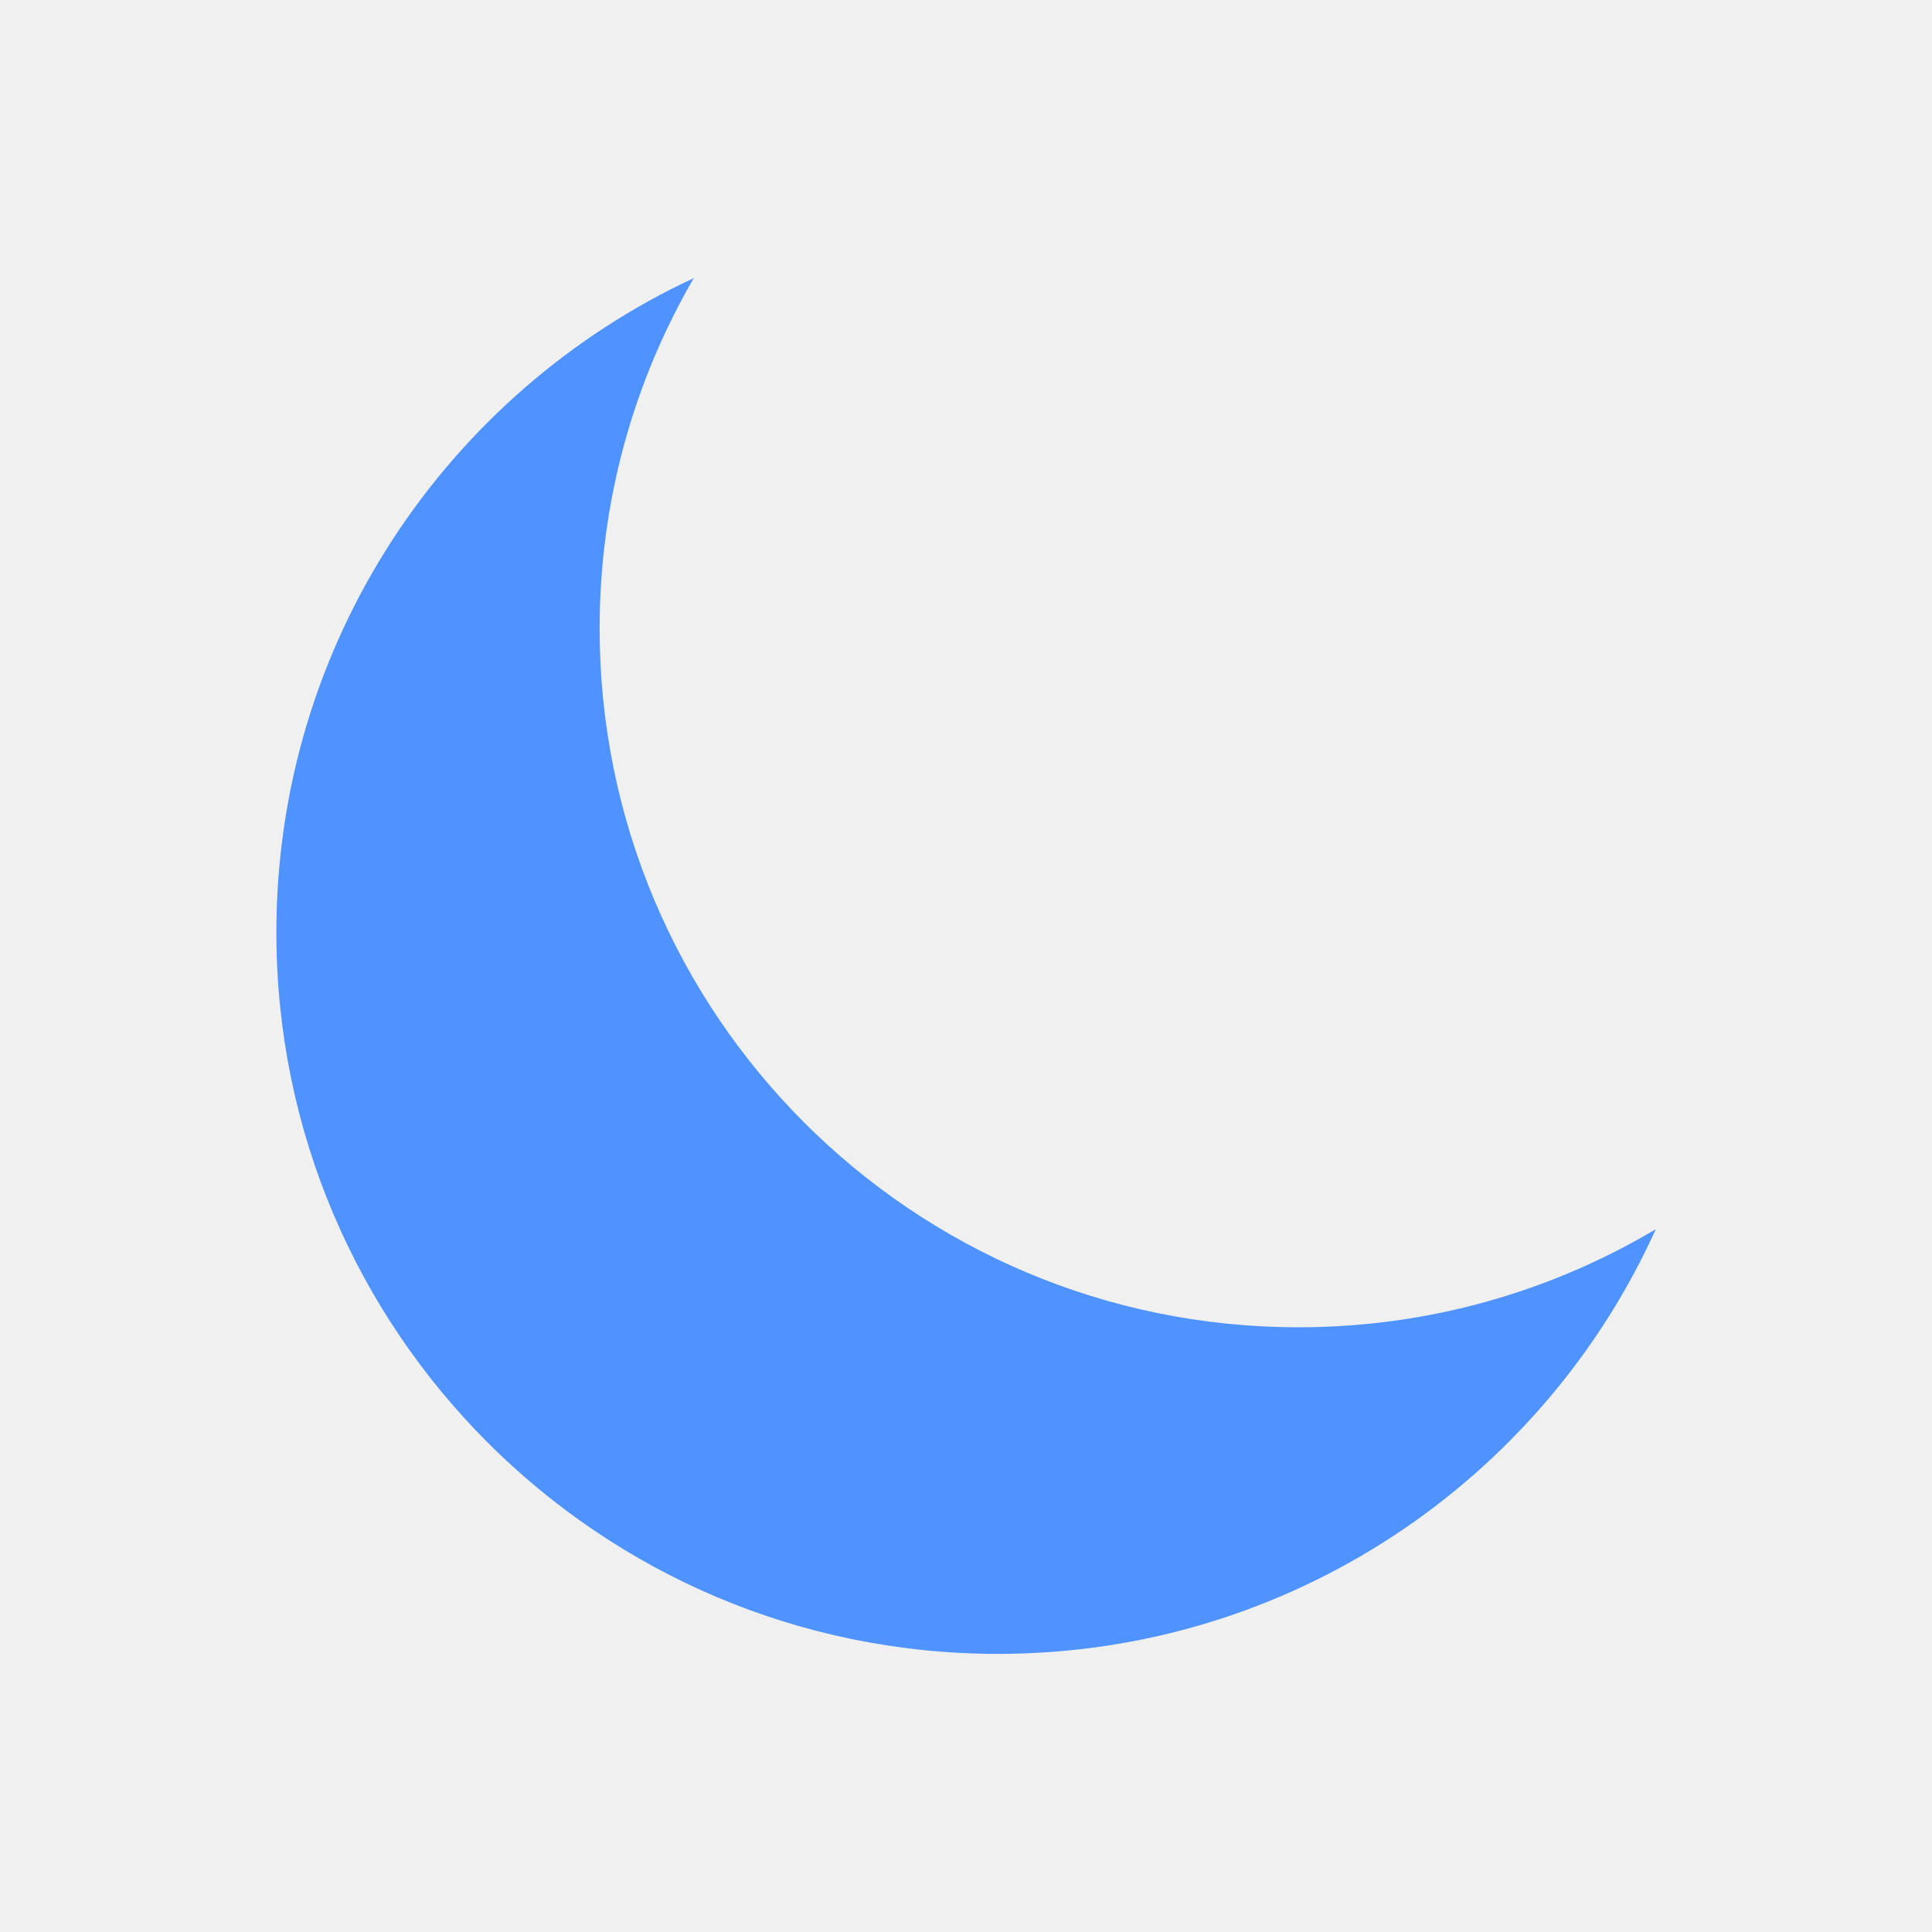
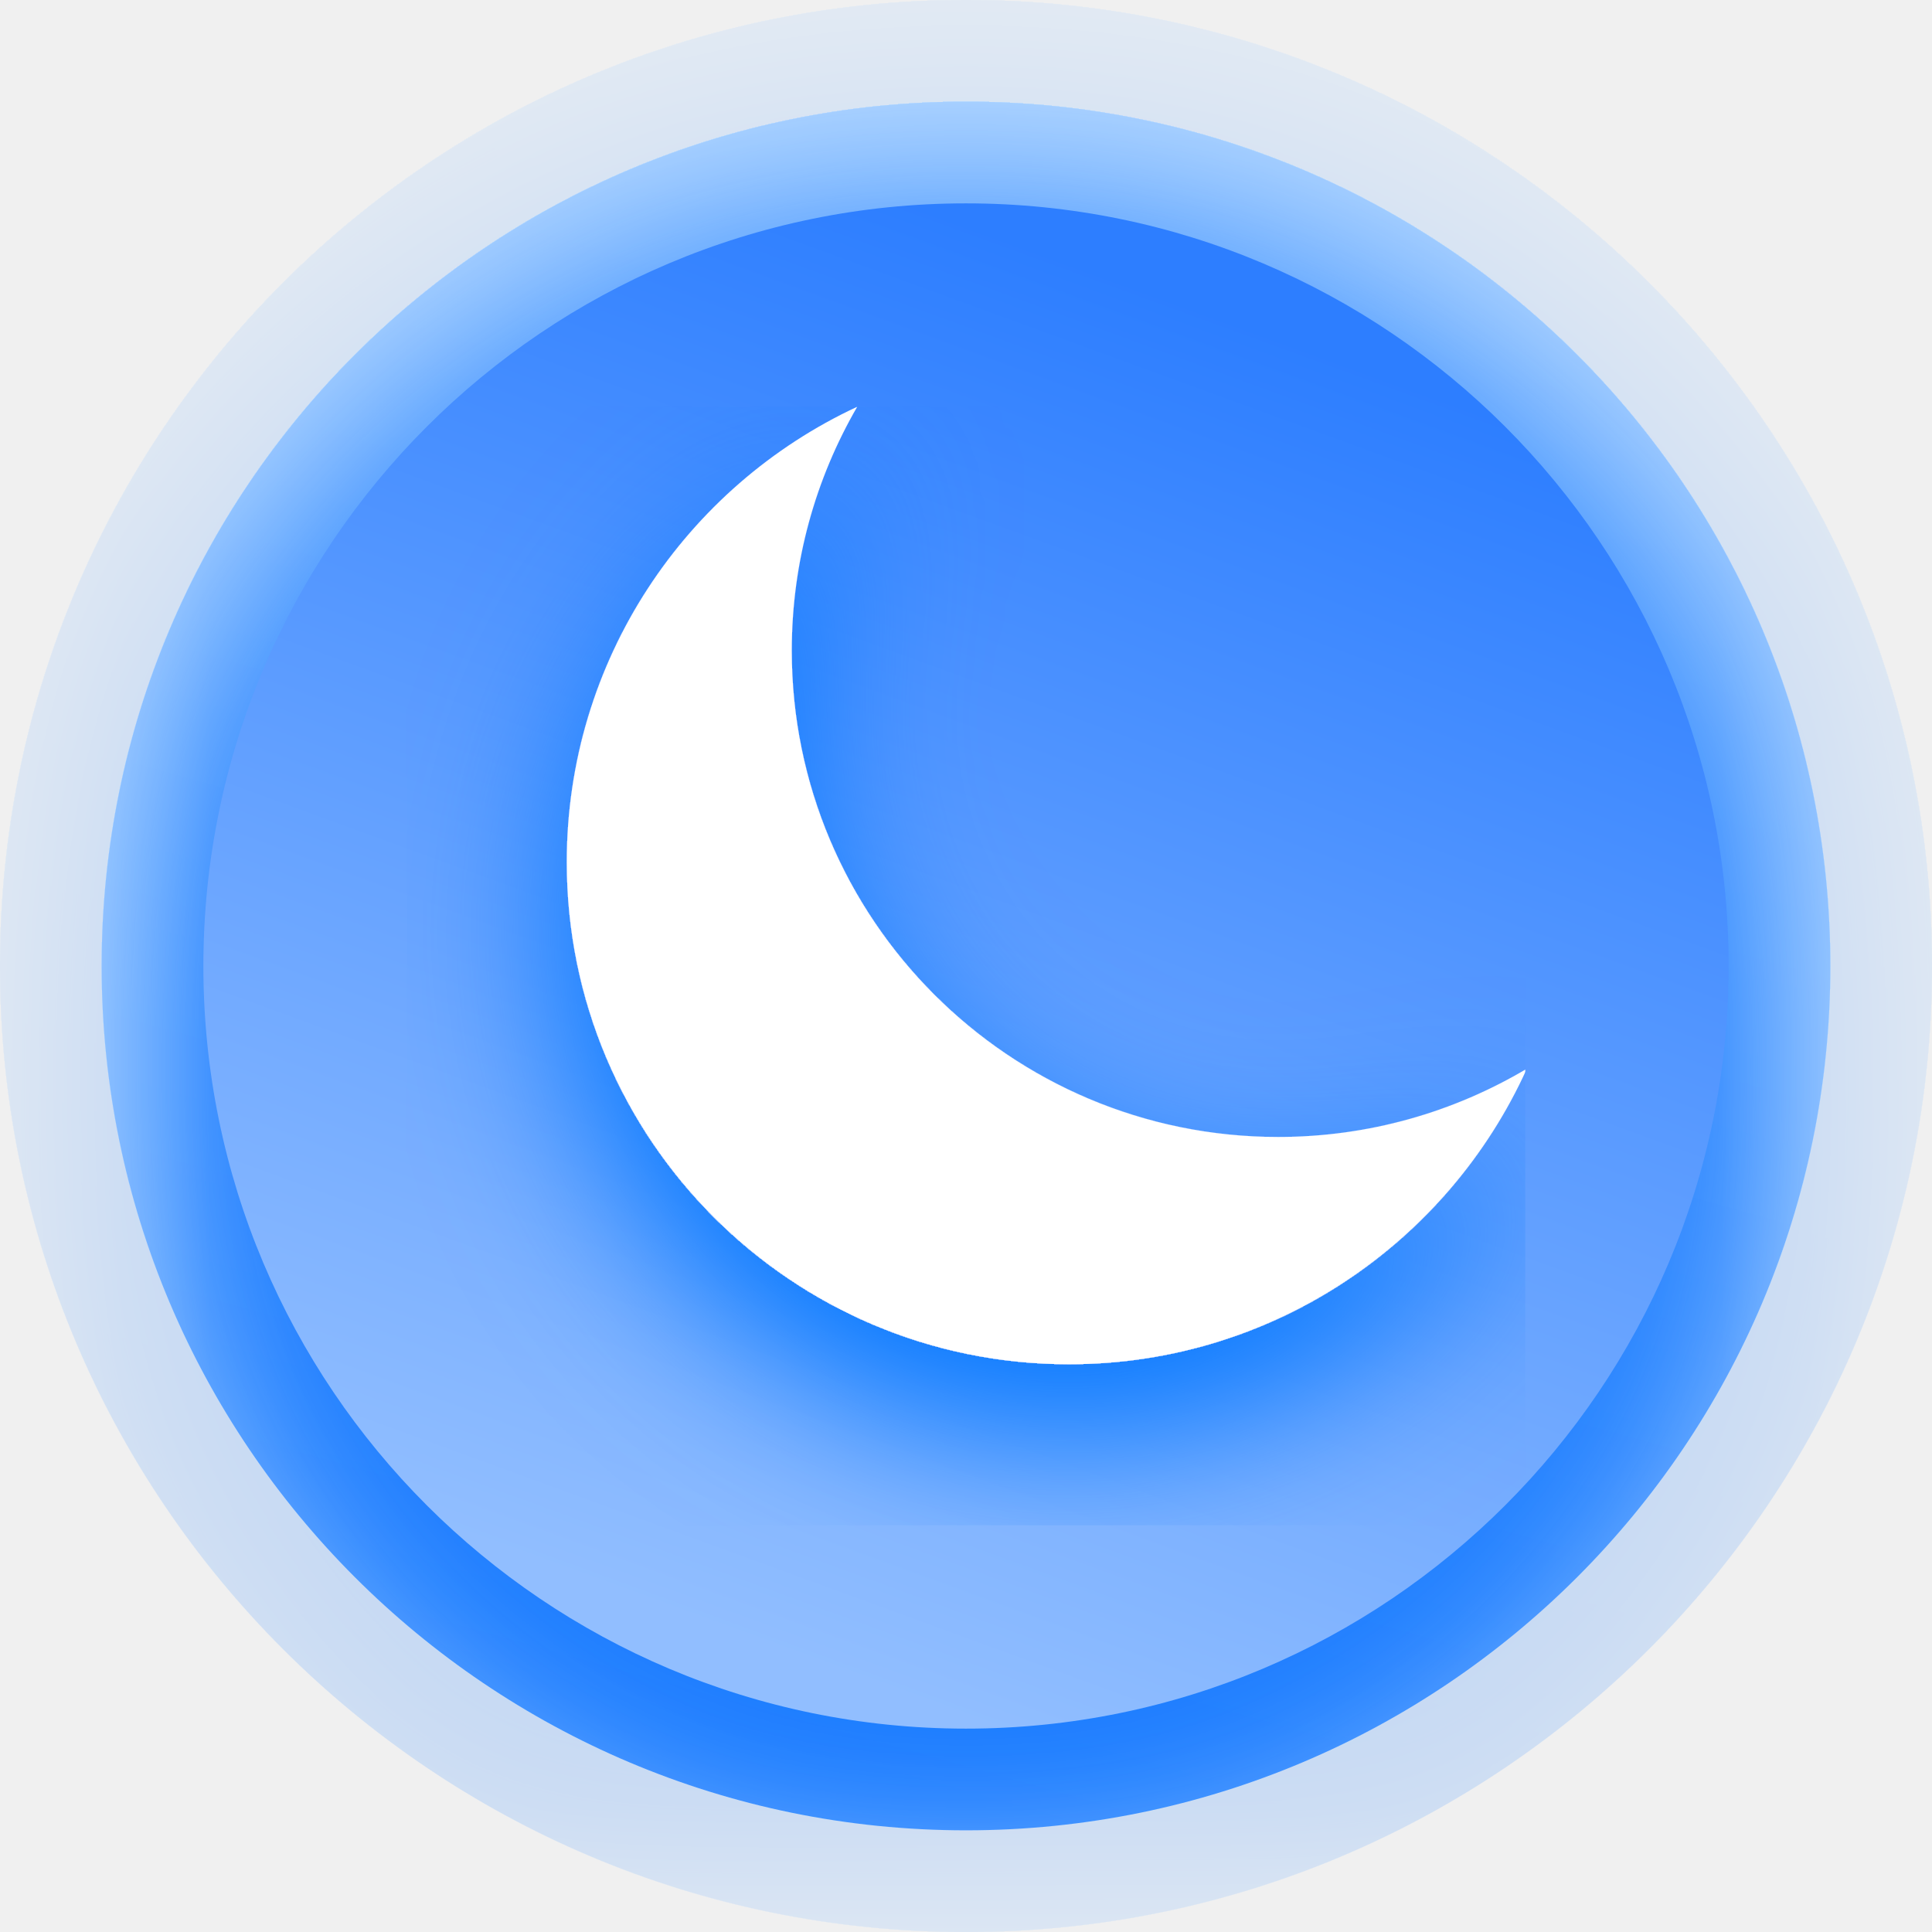
- <svg xmlns="http://www.w3.org/2000/svg" width="22" height="22" viewBox="0 0 22 22" fill="none">
-   <path d="M14.786 15.114C10.39 15.114 6.828 11.552 6.828 7.157C6.828 5.702 7.219 4.34 7.9 3.167C5.092 4.473 3.147 7.318 3.147 10.618C3.147 15.155 6.826 18.833 11.363 18.833C14.695 18.833 17.566 16.848 18.855 13.997C17.662 14.706 16.272 15.114 14.786 15.114Z" fill="#4E93FF" />
+ <svg xmlns="http://www.w3.org/2000/svg" width="38" height="38" viewBox="0 0 38 38" fill="none">
+   <g opacity="0.2" filter="url(#filter0_i_154_2850)">
+     <circle cx="19" cy="19" r="19" fill="url(#paint0_linear_154_2850)" />
+   </g>
+   <g filter="url(#filter1_i_154_2850)">
+     <circle cx="19" cy="19" r="17" fill="url(#paint1_linear_154_2850)" />
+   </g>
+   <circle cx="19" cy="19" r="15" fill="url(#paint2_linear_154_2850)" />
+   <g clip-path="url(#clip0_154_2850)">
+     <g filter="url(#filter2_d_154_2850)">
+       <path d="M25.139 22.363C19.855 22.363 15.573 18.08 15.573 12.796C15.573 11.048 16.043 9.41 16.861 8C13.486 9.57 11.148 12.99 11.148 16.957C11.148 22.412 15.57 26.833 21.025 26.833C25.03 26.833 28.481 24.447 30.031 21.02C28.597 21.872 26.926 22.363 25.139 22.363Z" fill="white" />
+     </g>
+   </g>
+   <defs>
+     <filter id="filter0_i_154_2850" x="0" y="0" width="38" height="40.235" filterUnits="userSpaceOnUse" color-interpolation-filters="sRGB">
+       <feFlood flood-opacity="0" result="BackgroundImageFix" />
+       <feBlend mode="normal" in="SourceGraphic" in2="BackgroundImageFix" result="shape" />
+       <feColorMatrix in="SourceAlpha" type="matrix" values="0 0 0 0 0 0 0 0 0 0 0 0 0 0 0 0 0 0 127 0" result="hardAlpha" />
+       <feOffset dy="2.235" />
+       <feGaussianBlur stdDeviation="2.559" />
+       <feComposite in2="hardAlpha" operator="arithmetic" k2="-1" k3="1" />
+       <feColorMatrix type="matrix" values="0 0 0 0 0.733 0 0 0 0 0.861 0 0 0 0 1 0 0 0 1 0" />
+       <feBlend mode="normal" in2="shape" result="effect1_innerShadow_154_2850" />
+     </filter>
+     <filter id="filter1_i_154_2850" x="2" y="2" width="34" height="36" filterUnits="userSpaceOnUse" color-interpolation-filters="sRGB">
+       <feFlood flood-opacity="0" result="BackgroundImageFix" />
+       <feBlend mode="normal" in="SourceGraphic" in2="BackgroundImageFix" result="shape" />
+       <feColorMatrix in="SourceAlpha" type="matrix" values="0 0 0 0 0 0 0 0 0 0 0 0 0 0 0 0 0 0 127 0" result="hardAlpha" />
+       <feOffset dy="2" />
+       <feGaussianBlur stdDeviation="2.29" />
+       <feComposite in2="hardAlpha" operator="arithmetic" k2="-1" k3="1" />
+       <feColorMatrix type="matrix" values="0 0 0 0 0.733 0 0 0 0 0.861 0 0 0 0 1 0 0 0 1 0" />
+       <feBlend mode="normal" in2="shape" result="effect1_innerShadow_154_2850" />
+     </filter>
+     <filter id="filter2_d_154_2850" x="7.924" y="6.119" width="25.331" height="25.282" filterUnits="userSpaceOnUse" color-interpolation-filters="sRGB">
+       <feFlood flood-opacity="0" result="BackgroundImageFix" />
+       <feColorMatrix in="SourceAlpha" type="matrix" values="0 0 0 0 0 0 0 0 0 0 0 0 0 0 0 0 0 0 127 0" result="hardAlpha" />
+       <feOffset dy="1.344" />
+       <feGaussianBlur stdDeviation="1.612" />
+       <feComposite in2="hardAlpha" operator="out" />
+       <feColorMatrix type="matrix" values="0 0 0 0 0 0 0 0 0 0.46 0 0 0 0 1 0 0 0 1 0" />
+       <feBlend mode="normal" in2="BackgroundImageFix" result="effect1_dropShadow_154_2850" />
+       <feBlend mode="normal" in="SourceGraphic" in2="effect1_dropShadow_154_2850" result="shape" />
+     </filter>
+     <linearGradient id="paint0_linear_154_2850" x1="28.5" y1="3.912" x2="19" y2="38" gradientUnits="userSpaceOnUse">
+       <stop stop-color="#2D87FF" />
+       <stop offset="1" stop-color="#187AFF" />
+     </linearGradient>
+     <linearGradient id="paint1_linear_154_2850" x1="27.5" y1="5.5" x2="19" y2="36" gradientUnits="userSpaceOnUse">
+       <stop stop-color="#2D87FF" />
+       <stop offset="1" stop-color="#187AFF" />
+     </linearGradient>
+     <linearGradient id="paint2_linear_154_2850" x1="23.5" y1="6" x2="14" y2="32" gradientUnits="userSpaceOnUse">
+       <stop stop-color="#2D7EFF" />
+       <stop offset="1" stop-color="#91BEFF" />
+     </linearGradient>
+     <clipPath id="clip0_154_2850">
+       <rect width="22" height="22" fill="white" transform="translate(8 8)" />
+     </clipPath>
+   </defs>
</svg>
